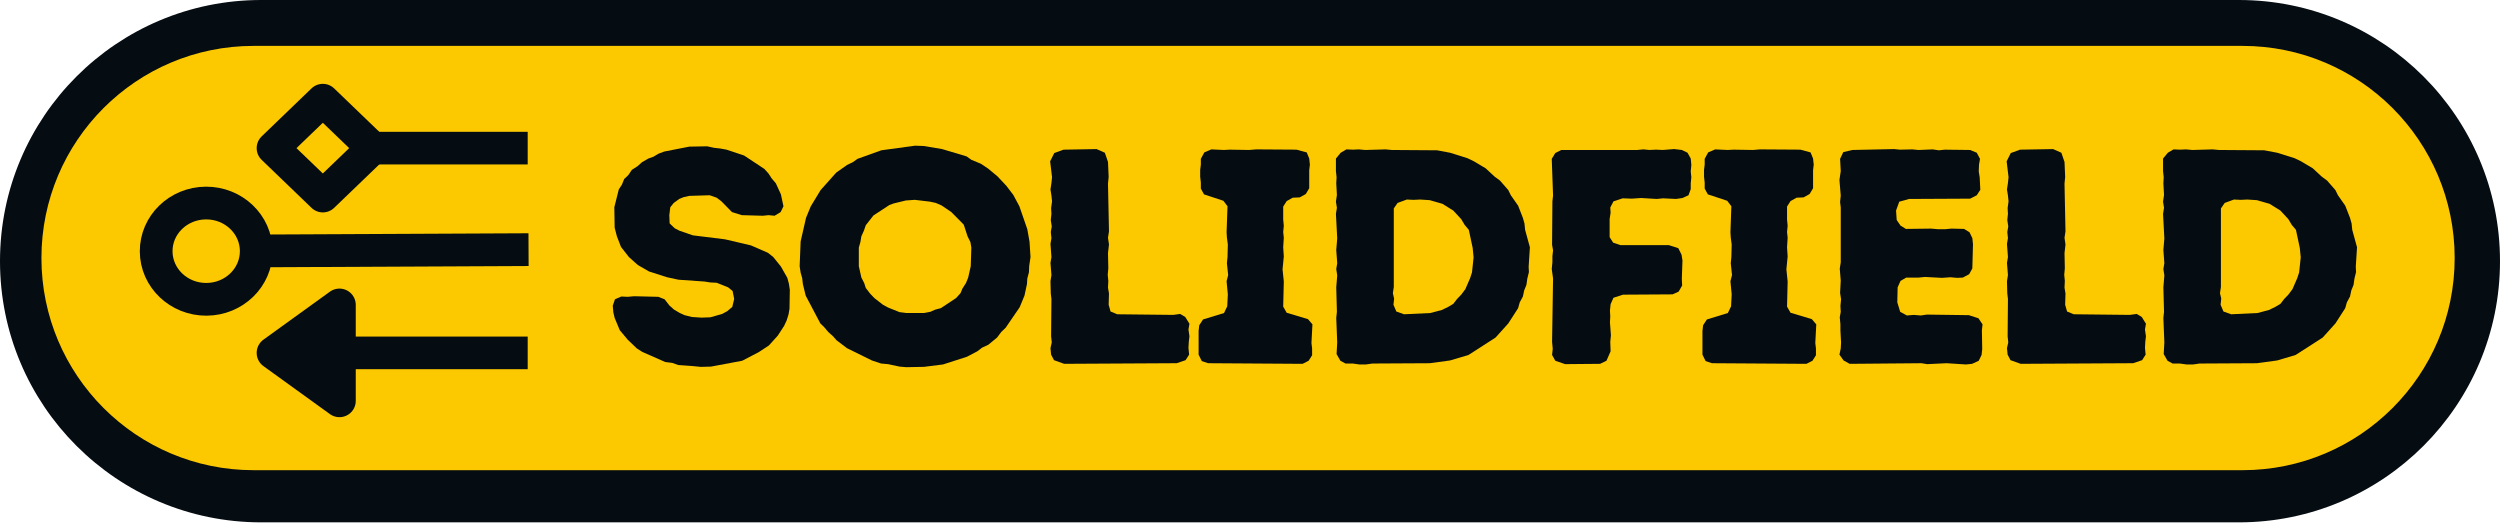
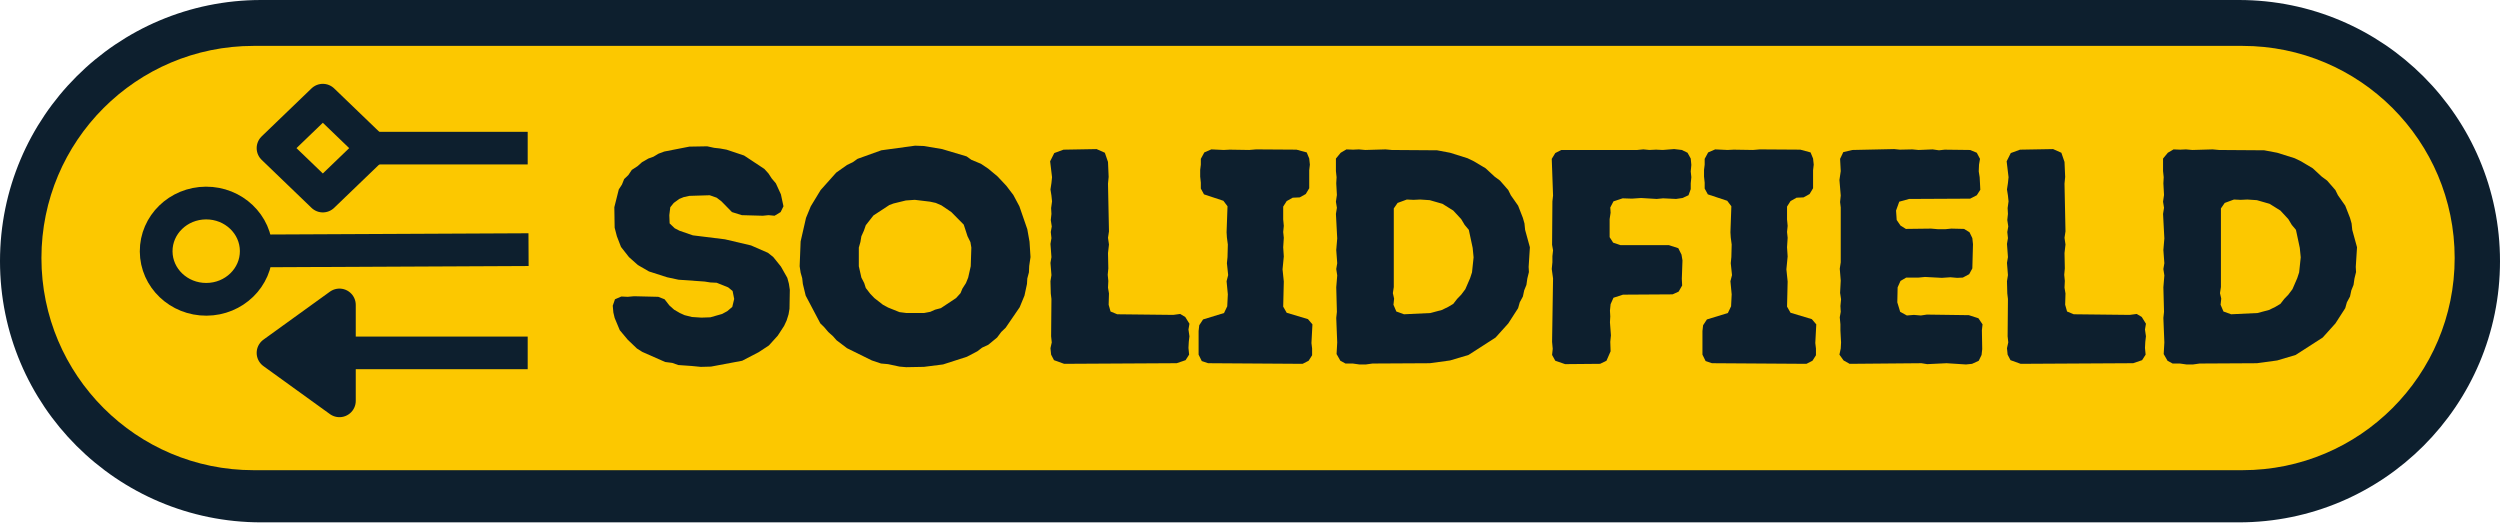
<svg xmlns="http://www.w3.org/2000/svg" width="1088.398" zoomAndPan="magnify" viewBox="0 0 816.298 170.559" height="227.412" preserveAspectRatio="xMidYMid" version="1.2" id="svg33">
  <defs id="defs4" />
-   <rect style="fill:#050c12;fill-opacity:1;stroke:none;stroke-width:32.43;stroke-linejoin:bevel;stroke-miterlimit:5.3;stroke-dasharray:none;stroke-opacity:1;paint-order:stroke fill markers" id="rect35-1" width="816.298" height="170.559" x="1.4621057e-07" y="-170.559" ry="85.279" transform="scale(1,-1)" />
+   <rect style="fill:#0d1f2e;fill-opacity:1;stroke:none;stroke-width:32.43;stroke-linejoin:bevel;stroke-miterlimit:5.3;stroke-dasharray:none;stroke-opacity:1;paint-order:stroke fill markers" id="rect35-1" width="816.298" height="170.559" x="1.3903687e-14" y="-170.559" ry="85.279" transform="scale(1,-1)" />
  <rect style="fill:#fcc800;fill-opacity:1;stroke:none;stroke-width:28.716;stroke-linejoin:bevel;stroke-miterlimit:5.3;stroke-dasharray:none;stroke-opacity:1;paint-order:stroke fill markers" id="rect35" width="787.967" height="138.539" x="13.528" y="-153.524" ry="69.27" transform="scale(1,-1)" />
-   <path style="fill:#050c12;fill-opacity:1;stroke:none;stroke-width:0.951" d="m 225.818,119.497 -4.364,-0.306 -1.97,-0.7 -2.288,-0.292 -7.47,-3.295 -1.758,-1.108 -3.015,-2.886 -2.591,-3.105 -1.667,-3.994 -0.424,-1.793 -0.197,-2.201 0.727,-2.099 2.076,-0.904 2.076,0.102 2.076,-0.19 7.894,0.19 2.076,0.802 1.545,1.997 1.561,1.399 1.879,1.093 1.545,0.7 2.394,0.598 3.106,0.204 2.909,-0.102 3.848,-1.093 1.667,-0.904 1.651,-1.399 0.621,-2.595 -0.515,-2.595 -1.455,-1.195 -3.742,-1.502 -2.076,-0.102 -1.864,-0.292 -8.515,-0.598 -3.742,-0.802 -5.909,-1.895 -3.636,-2.099 -2.909,-2.595 -2.591,-3.309 -1.348,-3.484 -0.727,-2.799 -0.106,-6.691 1.455,-5.802 1.03,-1.589 0.727,-1.808 1.364,-1.297 1.136,-1.691 1.864,-1.21 1.455,-1.297 2.076,-1.195 1.667,-0.598 1.651,-0.991 1.879,-0.7 8.197,-1.604 5.818,-0.102 2.288,0.496 1.864,0.204 2.182,0.394 5.712,1.91 6.636,4.388 1.348,1.502 1.045,1.604 1.348,1.589 1.651,3.601 0.833,3.892 -0.924,1.895 -1.985,1.195 -1.97,-0.19 -1.864,0.19 -6.848,-0.19 -3.227,-1.006 -3.424,-3.499 -1.561,-1.195 -2.273,-0.802 -6.651,0.204 -1.864,0.408 -1.455,0.598 -1.773,1.297 -1.136,1.4 -0.318,2.595 0.106,2.697 1.667,1.589 1.561,0.802 4.348,1.502 10.5,1.297 8.5,1.997 5.515,2.405 1.758,1.399 2.485,3.091 2.091,3.688 0.515,1.91 0.303,1.997 -0.106,6.181 -0.303,1.808 -0.621,1.997 -0.833,1.793 -2.076,3.193 -2.909,3.207 -3.318,2.187 -5.394,2.799 -10.182,1.91 -3.318,0.087 z m 0,0" id="path8" />
-   <path style="fill:#050c12;fill-opacity:1;stroke:none;stroke-width:0.951" d="m 295.888,119.891 -2.182,-0.19 -3.742,-0.802 -2.288,-0.204 -3,-1.006 -8.106,-3.994 -3.424,-2.595 -1.136,-1.297 -1.561,-1.4 -1.348,-1.589 -1.242,-1.21 -4.788,-9.082 -0.924,-3.805 -0.212,-1.895 -0.515,-1.793 -0.318,-2.099 0.318,-8.091 1.758,-7.697 1.561,-3.79 3.212,-5.292 5.091,-5.7 3.53,-2.493 1.879,-0.904 1.545,-1.093 7.788,-2.799 11.015,-1.502 2.803,0.102 6.015,1.006 8,2.391 1.545,1.108 3.121,1.297 2.379,1.589 3.015,2.507 2.909,3.091 2.288,3.003 1.97,3.688 2.591,7.493 0.727,4.096 0.318,5 -0.424,2.886 -0.091,2.099 -0.53,1.997 -0.106,1.793 -0.818,3.805 -1.561,3.79 -4.576,6.691 -1.455,1.4 -1.348,1.808 -2.909,2.391 -1.97,0.904 -1.561,1.195 -3.424,1.793 -7.788,2.507 -6.227,0.787 z m 5.803,-17.683 2.076,-0.394 1.561,-0.7 1.879,-0.496 4.97,-3.295 1.455,-1.604 0.621,-1.502 1.152,-1.793 0.727,-1.793 0.833,-3.703 0.197,-6.094 -0.303,-1.793 -0.939,-1.895 -1.242,-3.805 -4.045,-4.096 -3.227,-2.187 -1.864,-0.802 -1.864,-0.408 -4.985,-0.598 -2.909,0.204 -4.045,0.991 -1.364,0.51 -5.182,3.397 -2.5,3.193 -0.621,1.793 -0.818,1.808 -0.318,1.895 -0.515,1.793 v 6.094 l 0.833,3.703 0.924,1.793 0.515,1.604 1.455,1.895 1.348,1.4 2.803,2.187 1.667,0.904 3.742,1.502 2.288,0.292 z m 0,0" id="path10" />
-   <path style="fill:#050c12;fill-opacity:1;stroke:none;stroke-width:0.951" d="m 343.208,115.794 -0.212,-2.099 0.424,-1.895 -0.212,-1.997 0.106,-12.187 -0.212,-1.793 -0.106,-3.994 0.318,-1.997 -0.318,-3.994 0.318,-1.895 -0.318,-4.301 0.318,-1.895 -0.212,-1.997 0.318,-1.808 -0.318,-2.099 0.212,-1.997 -0.106,-1.895 0.303,-2.201 -0.197,-1.895 -0.318,-1.997 0.318,-2.099 0.197,-1.895 -0.621,-5.19 1.348,-2.697 3.015,-1.108 10.803,-0.19 2.697,1.195 1.03,3.003 0.212,4.884 -0.212,2.201 0.318,15.584 -0.318,2.099 0.318,2.201 -0.318,2.784 0.106,5 -0.197,2.099 0.197,1.997 -0.106,2.201 0.318,1.895 -0.106,3.688 0.621,2.201 2.182,0.904 18.273,0.204 2.288,-0.306 1.651,0.991 1.364,2.201 -0.318,1.895 0.318,2.201 -0.212,1.808 -0.106,1.997 0.212,2.187 -1.152,1.808 -2.909,0.991 -36.742,0.204 -3.318,-1.195 z m 0,0" id="path12" />
-   <path style="fill:#050c12;fill-opacity:1;stroke:none;stroke-width:0.951" d="m 391.368,115.794 v -7.683 l 0.212,-1.91 1.242,-1.895 6.848,-2.099 1.045,-2.187 0.197,-3.907 -0.409,-4.286 0.515,-1.997 -0.409,-3.892 0.197,-1.997 0.106,-4.096 -0.303,-2.303 -0.106,-1.706 0.303,-8.485 -1.348,-1.793 -6.333,-2.099 -1.03,-1.895 v -1.91 l -0.212,-1.997 v -2.187 l 0.212,-1.706 v -1.895 l 1.136,-2.099 2.288,-0.991 4.045,0.19 1.97,-0.102 6.333,0.102 2.288,-0.19 13.182,0.087 3.333,0.904 0.818,1.997 0.212,1.997 -0.212,1.808 v 5.89 l -1.136,1.895 -1.97,1.093 -2.288,0.102 -1.97,1.108 -1.136,1.793 v 4.199 l 0.197,2.099 -0.197,1.997 0.197,1.895 -0.197,3.091 0.197,3.003 -0.409,4.199 0.409,3.994 -0.197,8.193 1.136,1.997 6.954,2.085 1.455,1.706 -0.318,6.094 0.212,1.793 v 2.201 l -1.136,1.793 -1.97,1.006 -30.848,-0.204 -2.076,-0.7 z m 0,0" id="path14" />
-   <path style="fill:#050c12;fill-opacity:1;stroke:none;stroke-width:0.951" d="m 436.416,115.605 0.212,-3.805 -0.318,-7.989 0.212,-1.997 -0.212,-7.989 0.318,-3.892 -0.318,-2.099 0.318,-1.895 -0.318,-4.301 0.318,-3.79 -0.424,-8.003 0.318,-1.997 -0.318,-1.997 0.318,-2.187 -0.212,-3.805 0.106,-1.997 -0.212,-1.997 v -4.096 l 1.561,-1.895 1.864,-1.093 2.182,0.087 1.879,-0.087 2.076,0.19 6.636,-0.19 2.076,0.19 14.742,0.102 4.258,0.802 5.712,1.793 2.076,1.006 3.833,2.289 2.909,2.697 1.773,1.312 2.697,3.091 0.833,1.691 2.379,3.397 1.561,3.994 0.515,1.808 0.212,2.099 1.561,5.686 -0.409,6.4 0.091,1.691 -0.515,2.099 -0.303,2.099 -0.727,1.793 -0.424,1.997 -1.03,1.91 -0.53,1.895 -3.212,4.986 -4.151,4.607 -8.833,5.686 -6.015,1.793 -6.636,0.904 -18.697,0.102 -2.182,0.306 h -2.076 l -2.182,-0.306 h -2.379 l -1.667,-0.904 z m 22.015,-12.989 8.606,-0.408 3.742,-0.991 2.076,-1.006 1.667,-0.991 1.242,-1.604 1.348,-1.399 1.348,-1.793 1.561,-3.601 0.621,-1.895 0.515,-4.898 -0.303,-3.091 -1.258,-5.89 -1.348,-1.604 -1.136,-1.895 -2.591,-2.799 -3.53,-2.201 -4.151,-1.195 -3.121,-0.204 -2.182,0.102 -2.182,-0.102 -3.015,1.108 -1.242,1.793 v 25.672 l -0.303,1.997 0.409,1.793 -0.212,1.997 0.939,2.201 z m 0,0" id="path16" />
-   <path style="fill:#050c12;fill-opacity:1;stroke:none;stroke-width:0.951" d="m 506.784,115.896 0.212,-1.997 -0.212,-2.289 0.318,-20.686 -0.424,-3.091 0.212,-2.201 v -1.997 l 0.212,-1.895 -0.318,-1.808 0.106,-14.185 0.212,-1.895 -0.424,-11.983 1.151,-1.895 1.97,-1.006 h 24.818 l 1.97,-0.19 1.97,0.19 2.182,-0.102 2.182,0.102 3.727,-0.292 2.5,0.292 1.864,0.904 1.045,1.895 0.197,2.099 -0.197,2.099 0.197,1.895 -0.197,1.997 v 1.895 l -0.727,1.997 -1.97,0.904 -2.091,0.306 -4.242,-0.204 -2.076,0.204 -5.091,-0.306 -3.015,0.204 -3.015,-0.102 -3,0.991 -1.045,1.997 0.106,1.706 -0.318,2.099 v 5.89 l 1.151,1.793 2.379,0.802 h 15.788 l 3.106,1.006 1.045,2.099 0.318,1.895 -0.212,5.992 0.106,2.201 -1.151,1.997 -1.97,0.889 -16.197,0.102 -3.106,1.006 -0.939,2.099 -0.212,2.099 0.106,1.895 -0.106,1.895 0.318,4.301 -0.212,2.099 0.106,3.091 -1.348,3.091 -2.076,1.006 -11.424,0.102 -3.212,-1.108 z m 0,0" id="path18" />
-   <path style="fill:#050c12;fill-opacity:1;stroke:none;stroke-width:0.951" d="m 555.883,115.794 v -7.683 l 0.212,-1.91 1.242,-1.895 6.848,-2.099 1.045,-2.187 0.197,-3.907 -0.409,-4.286 0.515,-1.997 -0.409,-3.892 0.197,-1.997 0.106,-4.096 -0.303,-2.303 -0.106,-1.706 0.303,-8.485 -1.348,-1.793 -6.333,-2.099 -1.03,-1.895 v -1.91 l -0.212,-1.997 v -2.187 l 0.212,-1.706 v -1.895 l 1.136,-2.099 2.288,-0.991 4.045,0.19 1.97,-0.102 6.333,0.102 2.288,-0.19 13.182,0.087 3.333,0.904 0.818,1.997 0.212,1.997 -0.212,1.808 v 5.89 l -1.136,1.895 -1.97,1.093 -2.288,0.102 -1.97,1.108 -1.136,1.793 v 4.199 l 0.197,2.099 -0.197,1.997 0.197,1.895 -0.197,3.091 0.197,3.003 -0.409,4.199 0.409,3.994 -0.197,8.193 1.136,1.997 6.954,2.085 1.455,1.706 -0.318,6.094 0.212,1.793 v 2.201 l -1.136,1.793 -1.97,1.006 -30.848,-0.204 -2.076,-0.7 z m 0,0" id="path20" />
-   <path style="fill:#050c12;fill-opacity:1;stroke:none;stroke-width:0.951" d="m 600.612,115.794 0.424,-1.997 0.106,-1.997 -0.212,-3.892 v -1.997 l -0.212,-2.303 0.318,-1.793 -0.106,-1.895 0.212,-2.201 -0.318,-2.099 0.212,-3.994 -0.318,-3.892 0.318,-2.099 v -17.887 l -0.212,-1.793 0.212,-2.099 -0.424,-5.088 0.424,-2.901 -0.212,-3.994 1.045,-2.201 3,-0.7 13.606,-0.292 1.864,0.19 4.045,-0.087 2.076,0.19 4.576,-0.19 2.076,0.292 1.864,-0.204 8.318,0.102 2.167,0.904 1.045,1.997 -0.318,1.895 -0.091,2.201 0.303,1.895 0.212,4.096 -1.152,1.793 -2.167,1.108 -19.939,0.102 -3.212,0.889 -1.045,2.901 0.212,3.091 1.242,1.808 1.758,1.093 8.212,-0.102 2.379,0.204 h 2.182 l 2.076,-0.204 4.151,0.102 1.773,1.093 0.924,1.91 0.212,1.997 -0.212,7.887 -1.03,1.895 -2.076,1.108 -1.864,0.087 -2.182,-0.19 -2.803,0.19 -5.5,-0.292 -2.091,0.204 h -4.045 l -1.864,1.093 -0.939,2.099 -0.106,4.898 0.939,3.091 2.182,1.195 2.288,-0.19 2.273,0.19 1.985,-0.292 13.697,0.19 3.121,1.006 1.348,1.997 -0.212,1.895 0.106,6.196 -0.212,1.895 -0.924,1.895 -2.182,1.006 -1.985,0.204 -6.333,-0.408 -6.333,0.306 -1.864,-0.306 -23.454,0.204 -1.985,-1.108 z m 0,0" id="path22" />
-   <path style="fill:#050c12;fill-opacity:1;stroke:none;stroke-width:0.951" d="m 655.527,115.794 -0.212,-2.099 0.424,-1.895 -0.212,-1.997 0.106,-12.187 -0.212,-1.793 -0.106,-3.994 0.318,-1.997 -0.318,-3.994 0.318,-1.895 -0.318,-4.301 0.318,-1.895 -0.212,-1.997 0.318,-1.808 -0.318,-2.099 0.212,-1.997 -0.106,-1.895 0.303,-2.201 -0.197,-1.895 -0.318,-1.997 0.318,-2.099 0.197,-1.895 -0.621,-5.19 1.348,-2.697 3.015,-1.108 10.803,-0.19 2.697,1.195 1.03,3.003 0.212,4.884 -0.212,2.201 0.318,15.584 -0.318,2.099 0.318,2.201 -0.318,2.784 0.106,5 -0.197,2.099 0.197,1.997 -0.106,2.201 0.318,1.895 -0.106,3.688 0.621,2.201 2.182,0.904 18.273,0.204 2.288,-0.306 1.651,0.991 1.364,2.201 -0.318,1.895 0.318,2.201 -0.212,1.808 -0.106,1.997 0.212,2.187 -1.151,1.808 -2.909,0.991 -36.742,0.204 -3.318,-1.195 z m 0,0" id="path24" />
-   <path style="fill:#050c12;fill-opacity:1;stroke:none;stroke-width:0.951" d="m 706.49,115.605 0.212,-3.805 -0.318,-7.989 0.212,-1.997 -0.212,-7.989 0.318,-3.892 -0.318,-2.099 0.318,-1.895 -0.318,-4.301 0.318,-3.79 -0.424,-8.003 0.318,-1.997 -0.318,-1.997 0.318,-2.187 -0.212,-3.805 0.106,-1.997 -0.212,-1.997 v -4.096 l 1.561,-1.895 1.864,-1.093 2.182,0.087 1.879,-0.087 2.076,0.19 6.636,-0.19 2.076,0.19 14.742,0.102 4.258,0.802 5.712,1.793 2.076,1.006 3.833,2.289 2.909,2.697 1.773,1.312 2.697,3.091 0.833,1.691 2.379,3.397 1.561,3.994 0.515,1.808 0.212,2.099 1.561,5.686 -0.409,6.4 0.091,1.691 -0.515,2.099 -0.303,2.099 -0.727,1.793 -0.424,1.997 -1.03,1.91 -0.53,1.895 -3.212,4.986 -4.151,4.607 -8.833,5.686 -6.015,1.793 -6.636,0.904 -18.697,0.102 -2.182,0.306 h -2.076 l -2.182,-0.306 h -2.379 l -1.667,-0.904 z m 22.015,-12.989 8.606,-0.408 3.742,-0.991 2.076,-1.006 1.667,-0.991 1.242,-1.604 1.348,-1.399 1.348,-1.793 1.561,-3.601 0.621,-1.895 0.515,-4.898 -0.303,-3.091 -1.258,-5.89 -1.348,-1.604 -1.136,-1.895 -2.591,-2.799 -3.53,-2.201 -4.151,-1.195 -3.121,-0.204 -2.182,0.102 -2.182,-0.102 -3.015,1.108 -1.242,1.793 v 25.672 l -0.303,1.997 0.409,1.793 -0.212,1.997 0.939,2.201 z m 0,0" id="path26" />
-   <path style="fill:none;stroke:#050c12;stroke-width:10.684;stroke-linecap:butt;stroke-linejoin:miter;stroke-miterlimit:4;stroke-opacity:1" d="m 86.391,81.922 86.188,-0.415" id="path28" />
-   <path style="fill:none;stroke:#050c12;stroke-width:10.684;stroke-linecap:round;stroke-linejoin:round;stroke-miterlimit:4;stroke-opacity:1" d="m 50.99,82.094 c -0.045,-8.685 7.235,-15.755 16.257,-15.799 9.023,-0.044 16.375,6.957 16.42,15.639 0.045,8.685 -7.235,15.759 -16.257,15.799 -9.023,0.044 -16.375,-6.957 -16.42,-15.639" id="path29" />
-   <path style="fill:none;stroke:#050c12;stroke-width:10.648;stroke-linecap:butt;stroke-linejoin:miter;stroke-miterlimit:4;stroke-opacity:1" d="m 113.554,115.223 h 58.746" id="path30" />
-   <path style="fill:#050c12;fill-opacity:1;fill-rule:nonzero;stroke:#050c12;stroke-width:10.648;stroke-linecap:round;stroke-linejoin:round;stroke-miterlimit:4;stroke-opacity:1" d="m 110.838,99.555 -21.708,15.668 21.708,15.668 z m 0,0" id="path31" />
-   <path style="fill:none;stroke:#050c12;stroke-width:10.648;stroke-linecap:butt;stroke-linejoin:miter;stroke-miterlimit:4;stroke-opacity:1" d="m 118.982,48.367 h 53.318" id="path32" />
-   <path style="fill:none;stroke:#050c12;stroke-width:10.648;stroke-linecap:round;stroke-linejoin:round;stroke-miterlimit:4;stroke-opacity:1" d="m 89.13,48.367 16.28,-15.668 16.284,15.668 -16.284,15.664 z m 0,0" id="path33" />
+   <path style="fill:#0d1f2e;fill-opacity:1;stroke:none;stroke-width:0.951" d="m 225.818,119.497 -4.364,-0.306 -1.97,-0.7 -2.288,-0.292 -7.47,-3.295 -1.758,-1.108 -3.015,-2.886 -2.591,-3.105 -1.667,-3.994 -0.424,-1.793 -0.197,-2.201 0.727,-2.099 2.076,-0.904 2.076,0.102 2.076,-0.19 7.894,0.19 2.076,0.802 1.545,1.997 1.561,1.399 1.879,1.093 1.545,0.7 2.394,0.598 3.106,0.204 2.909,-0.102 3.848,-1.093 1.667,-0.904 1.651,-1.399 0.621,-2.595 -0.515,-2.595 -1.455,-1.195 -3.742,-1.502 -2.076,-0.102 -1.864,-0.292 -8.515,-0.598 -3.742,-0.802 -5.909,-1.895 -3.636,-2.099 -2.909,-2.595 -2.591,-3.309 -1.348,-3.484 -0.727,-2.799 -0.106,-6.691 1.455,-5.802 1.03,-1.589 0.727,-1.808 1.364,-1.297 1.136,-1.691 1.864,-1.21 1.455,-1.297 2.076,-1.195 1.667,-0.598 1.651,-0.991 1.879,-0.7 8.197,-1.604 5.818,-0.102 2.288,0.496 1.864,0.204 2.182,0.394 5.712,1.91 6.636,4.388 1.348,1.502 1.045,1.604 1.348,1.589 1.651,3.601 0.833,3.892 -0.924,1.895 -1.985,1.195 -1.97,-0.19 -1.864,0.19 -6.848,-0.19 -3.227,-1.006 -3.424,-3.499 -1.561,-1.195 -2.273,-0.802 -6.651,0.204 -1.864,0.408 -1.455,0.598 -1.773,1.297 -1.136,1.4 -0.318,2.595 0.106,2.697 1.667,1.589 1.561,0.802 4.348,1.502 10.5,1.297 8.5,1.997 5.515,2.405 1.758,1.399 2.485,3.091 2.091,3.688 0.515,1.91 0.303,1.997 -0.106,6.181 -0.303,1.808 -0.621,1.997 -0.833,1.793 -2.076,3.193 -2.909,3.207 -3.318,2.187 -5.394,2.799 -10.182,1.91 -3.318,0.087 z m 0,0" id="path8" />
+   <path style="fill:#0d1f2e;fill-opacity:1;stroke:none;stroke-width:0.951" d="m 295.888,119.891 -2.182,-0.19 -3.742,-0.802 -2.288,-0.204 -3,-1.006 -8.106,-3.994 -3.424,-2.595 -1.136,-1.297 -1.561,-1.4 -1.348,-1.589 -1.242,-1.21 -4.788,-9.082 -0.924,-3.805 -0.212,-1.895 -0.515,-1.793 -0.318,-2.099 0.318,-8.091 1.758,-7.697 1.561,-3.79 3.212,-5.292 5.091,-5.7 3.53,-2.493 1.879,-0.904 1.545,-1.093 7.788,-2.799 11.015,-1.502 2.803,0.102 6.015,1.006 8,2.391 1.545,1.108 3.121,1.297 2.379,1.589 3.015,2.507 2.909,3.091 2.288,3.003 1.97,3.688 2.591,7.493 0.727,4.096 0.318,5 -0.424,2.886 -0.091,2.099 -0.53,1.997 -0.106,1.793 -0.818,3.805 -1.561,3.79 -4.576,6.691 -1.455,1.4 -1.348,1.808 -2.909,2.391 -1.97,0.904 -1.561,1.195 -3.424,1.793 -7.788,2.507 -6.227,0.787 z m 5.803,-17.683 2.076,-0.394 1.561,-0.7 1.879,-0.496 4.97,-3.295 1.455,-1.604 0.621,-1.502 1.152,-1.793 0.727,-1.793 0.833,-3.703 0.197,-6.094 -0.303,-1.793 -0.939,-1.895 -1.242,-3.805 -4.045,-4.096 -3.227,-2.187 -1.864,-0.802 -1.864,-0.408 -4.985,-0.598 -2.909,0.204 -4.045,0.991 -1.364,0.51 -5.182,3.397 -2.5,3.193 -0.621,1.793 -0.818,1.808 -0.318,1.895 -0.515,1.793 v 6.094 l 0.833,3.703 0.924,1.793 0.515,1.604 1.455,1.895 1.348,1.4 2.803,2.187 1.667,0.904 3.742,1.502 2.288,0.292 z m 0,0" id="path10" />
+   <path style="fill:#0d1f2e;fill-opacity:1;stroke:none;stroke-width:0.951" d="m 343.208,115.794 -0.212,-2.099 0.424,-1.895 -0.212,-1.997 0.106,-12.187 -0.212,-1.793 -0.106,-3.994 0.318,-1.997 -0.318,-3.994 0.318,-1.895 -0.318,-4.301 0.318,-1.895 -0.212,-1.997 0.318,-1.808 -0.318,-2.099 0.212,-1.997 -0.106,-1.895 0.303,-2.201 -0.197,-1.895 -0.318,-1.997 0.318,-2.099 0.197,-1.895 -0.621,-5.19 1.348,-2.697 3.015,-1.108 10.803,-0.19 2.697,1.195 1.03,3.003 0.212,4.884 -0.212,2.201 0.318,15.584 -0.318,2.099 0.318,2.201 -0.318,2.784 0.106,5 -0.197,2.099 0.197,1.997 -0.106,2.201 0.318,1.895 -0.106,3.688 0.621,2.201 2.182,0.904 18.273,0.204 2.288,-0.306 1.651,0.991 1.364,2.201 -0.318,1.895 0.318,2.201 -0.212,1.808 -0.106,1.997 0.212,2.187 -1.152,1.808 -2.909,0.991 -36.742,0.204 -3.318,-1.195 z m 0,0" id="path12" />
+   <path style="fill:#0d1f2e;fill-opacity:1;stroke:none;stroke-width:0.951" d="m 391.368,115.794 v -7.683 l 0.212,-1.91 1.242,-1.895 6.848,-2.099 1.045,-2.187 0.197,-3.907 -0.409,-4.286 0.515,-1.997 -0.409,-3.892 0.197,-1.997 0.106,-4.096 -0.303,-2.303 -0.106,-1.706 0.303,-8.485 -1.348,-1.793 -6.333,-2.099 -1.03,-1.895 v -1.91 l -0.212,-1.997 v -2.187 l 0.212,-1.706 v -1.895 l 1.136,-2.099 2.288,-0.991 4.045,0.19 1.97,-0.102 6.333,0.102 2.288,-0.19 13.182,0.087 3.333,0.904 0.818,1.997 0.212,1.997 -0.212,1.808 v 5.89 l -1.136,1.895 -1.97,1.093 -2.288,0.102 -1.97,1.108 -1.136,1.793 v 4.199 l 0.197,2.099 -0.197,1.997 0.197,1.895 -0.197,3.091 0.197,3.003 -0.409,4.199 0.409,3.994 -0.197,8.193 1.136,1.997 6.954,2.085 1.455,1.706 -0.318,6.094 0.212,1.793 v 2.201 l -1.136,1.793 -1.97,1.006 -30.848,-0.204 -2.076,-0.7 z m 0,0" id="path14" />
+   <path style="fill:#0d1f2e;fill-opacity:1;stroke:none;stroke-width:0.951" d="m 436.416,115.605 0.212,-3.805 -0.318,-7.989 0.212,-1.997 -0.212,-7.989 0.318,-3.892 -0.318,-2.099 0.318,-1.895 -0.318,-4.301 0.318,-3.79 -0.424,-8.003 0.318,-1.997 -0.318,-1.997 0.318,-2.187 -0.212,-3.805 0.106,-1.997 -0.212,-1.997 v -4.096 l 1.561,-1.895 1.864,-1.093 2.182,0.087 1.879,-0.087 2.076,0.19 6.636,-0.19 2.076,0.19 14.742,0.102 4.258,0.802 5.712,1.793 2.076,1.006 3.833,2.289 2.909,2.697 1.773,1.312 2.697,3.091 0.833,1.691 2.379,3.397 1.561,3.994 0.515,1.808 0.212,2.099 1.561,5.686 -0.409,6.4 0.091,1.691 -0.515,2.099 -0.303,2.099 -0.727,1.793 -0.424,1.997 -1.03,1.91 -0.53,1.895 -3.212,4.986 -4.151,4.607 -8.833,5.686 -6.015,1.793 -6.636,0.904 -18.697,0.102 -2.182,0.306 h -2.076 l -2.182,-0.306 h -2.379 l -1.667,-0.904 z m 22.015,-12.989 8.606,-0.408 3.742,-0.991 2.076,-1.006 1.667,-0.991 1.242,-1.604 1.348,-1.399 1.348,-1.793 1.561,-3.601 0.621,-1.895 0.515,-4.898 -0.303,-3.091 -1.258,-5.89 -1.348,-1.604 -1.136,-1.895 -2.591,-2.799 -3.53,-2.201 -4.151,-1.195 -3.121,-0.204 -2.182,0.102 -2.182,-0.102 -3.015,1.108 -1.242,1.793 v 25.672 l -0.303,1.997 0.409,1.793 -0.212,1.997 0.939,2.201 z m 0,0" id="path16" />
+   <path style="fill:#0d1f2e;fill-opacity:1;stroke:none;stroke-width:0.951" d="m 506.784,115.896 0.212,-1.997 -0.212,-2.289 0.318,-20.686 -0.424,-3.091 0.212,-2.201 v -1.997 l 0.212,-1.895 -0.318,-1.808 0.106,-14.185 0.212,-1.895 -0.424,-11.983 1.151,-1.895 1.97,-1.006 h 24.818 l 1.97,-0.19 1.97,0.19 2.182,-0.102 2.182,0.102 3.727,-0.292 2.5,0.292 1.864,0.904 1.045,1.895 0.197,2.099 -0.197,2.099 0.197,1.895 -0.197,1.997 v 1.895 l -0.727,1.997 -1.97,0.904 -2.091,0.306 -4.242,-0.204 -2.076,0.204 -5.091,-0.306 -3.015,0.204 -3.015,-0.102 -3,0.991 -1.045,1.997 0.106,1.706 -0.318,2.099 v 5.89 l 1.151,1.793 2.379,0.802 h 15.788 l 3.106,1.006 1.045,2.099 0.318,1.895 -0.212,5.992 0.106,2.201 -1.151,1.997 -1.97,0.889 -16.197,0.102 -3.106,1.006 -0.939,2.099 -0.212,2.099 0.106,1.895 -0.106,1.895 0.318,4.301 -0.212,2.099 0.106,3.091 -1.348,3.091 -2.076,1.006 -11.424,0.102 -3.212,-1.108 z m 0,0" id="path18" />
+   <path style="fill:#0d1f2e;fill-opacity:1;stroke:none;stroke-width:0.951" d="m 555.883,115.794 v -7.683 l 0.212,-1.91 1.242,-1.895 6.848,-2.099 1.045,-2.187 0.197,-3.907 -0.409,-4.286 0.515,-1.997 -0.409,-3.892 0.197,-1.997 0.106,-4.096 -0.303,-2.303 -0.106,-1.706 0.303,-8.485 -1.348,-1.793 -6.333,-2.099 -1.03,-1.895 v -1.91 l -0.212,-1.997 v -2.187 l 0.212,-1.706 v -1.895 l 1.136,-2.099 2.288,-0.991 4.045,0.19 1.97,-0.102 6.333,0.102 2.288,-0.19 13.182,0.087 3.333,0.904 0.818,1.997 0.212,1.997 -0.212,1.808 v 5.89 l -1.136,1.895 -1.97,1.093 -2.288,0.102 -1.97,1.108 -1.136,1.793 v 4.199 l 0.197,2.099 -0.197,1.997 0.197,1.895 -0.197,3.091 0.197,3.003 -0.409,4.199 0.409,3.994 -0.197,8.193 1.136,1.997 6.954,2.085 1.455,1.706 -0.318,6.094 0.212,1.793 v 2.201 l -1.136,1.793 -1.97,1.006 -30.848,-0.204 -2.076,-0.7 z m 0,0" id="path20" />
+   <path style="fill:#0d1f2e;fill-opacity:1;stroke:none;stroke-width:0.951" d="m 600.612,115.794 0.424,-1.997 0.106,-1.997 -0.212,-3.892 v -1.997 l -0.212,-2.303 0.318,-1.793 -0.106,-1.895 0.212,-2.201 -0.318,-2.099 0.212,-3.994 -0.318,-3.892 0.318,-2.099 v -17.887 l -0.212,-1.793 0.212,-2.099 -0.424,-5.088 0.424,-2.901 -0.212,-3.994 1.045,-2.201 3,-0.7 13.606,-0.292 1.864,0.19 4.045,-0.087 2.076,0.19 4.576,-0.19 2.076,0.292 1.864,-0.204 8.318,0.102 2.167,0.904 1.045,1.997 -0.318,1.895 -0.091,2.201 0.303,1.895 0.212,4.096 -1.152,1.793 -2.167,1.108 -19.939,0.102 -3.212,0.889 -1.045,2.901 0.212,3.091 1.242,1.808 1.758,1.093 8.212,-0.102 2.379,0.204 h 2.182 l 2.076,-0.204 4.151,0.102 1.773,1.093 0.924,1.91 0.212,1.997 -0.212,7.887 -1.03,1.895 -2.076,1.108 -1.864,0.087 -2.182,-0.19 -2.803,0.19 -5.5,-0.292 -2.091,0.204 h -4.045 l -1.864,1.093 -0.939,2.099 -0.106,4.898 0.939,3.091 2.182,1.195 2.288,-0.19 2.273,0.19 1.985,-0.292 13.697,0.19 3.121,1.006 1.348,1.997 -0.212,1.895 0.106,6.196 -0.212,1.895 -0.924,1.895 -2.182,1.006 -1.985,0.204 -6.333,-0.408 -6.333,0.306 -1.864,-0.306 -23.454,0.204 -1.985,-1.108 z m 0,0" id="path22" />
+   <path style="fill:#0d1f2e;fill-opacity:1;stroke:none;stroke-width:0.951" d="m 655.527,115.794 -0.212,-2.099 0.424,-1.895 -0.212,-1.997 0.106,-12.187 -0.212,-1.793 -0.106,-3.994 0.318,-1.997 -0.318,-3.994 0.318,-1.895 -0.318,-4.301 0.318,-1.895 -0.212,-1.997 0.318,-1.808 -0.318,-2.099 0.212,-1.997 -0.106,-1.895 0.303,-2.201 -0.197,-1.895 -0.318,-1.997 0.318,-2.099 0.197,-1.895 -0.621,-5.19 1.348,-2.697 3.015,-1.108 10.803,-0.19 2.697,1.195 1.03,3.003 0.212,4.884 -0.212,2.201 0.318,15.584 -0.318,2.099 0.318,2.201 -0.318,2.784 0.106,5 -0.197,2.099 0.197,1.997 -0.106,2.201 0.318,1.895 -0.106,3.688 0.621,2.201 2.182,0.904 18.273,0.204 2.288,-0.306 1.651,0.991 1.364,2.201 -0.318,1.895 0.318,2.201 -0.212,1.808 -0.106,1.997 0.212,2.187 -1.151,1.808 -2.909,0.991 -36.742,0.204 -3.318,-1.195 z m 0,0" id="path24" />
+   <path style="fill:#0d1f2e;fill-opacity:1;stroke:none;stroke-width:0.951" d="m 706.49,115.605 0.212,-3.805 -0.318,-7.989 0.212,-1.997 -0.212,-7.989 0.318,-3.892 -0.318,-2.099 0.318,-1.895 -0.318,-4.301 0.318,-3.79 -0.424,-8.003 0.318,-1.997 -0.318,-1.997 0.318,-2.187 -0.212,-3.805 0.106,-1.997 -0.212,-1.997 v -4.096 l 1.561,-1.895 1.864,-1.093 2.182,0.087 1.879,-0.087 2.076,0.19 6.636,-0.19 2.076,0.19 14.742,0.102 4.258,0.802 5.712,1.793 2.076,1.006 3.833,2.289 2.909,2.697 1.773,1.312 2.697,3.091 0.833,1.691 2.379,3.397 1.561,3.994 0.515,1.808 0.212,2.099 1.561,5.686 -0.409,6.4 0.091,1.691 -0.515,2.099 -0.303,2.099 -0.727,1.793 -0.424,1.997 -1.03,1.91 -0.53,1.895 -3.212,4.986 -4.151,4.607 -8.833,5.686 -6.015,1.793 -6.636,0.904 -18.697,0.102 -2.182,0.306 h -2.076 l -2.182,-0.306 h -2.379 l -1.667,-0.904 z m 22.015,-12.989 8.606,-0.408 3.742,-0.991 2.076,-1.006 1.667,-0.991 1.242,-1.604 1.348,-1.399 1.348,-1.793 1.561,-3.601 0.621,-1.895 0.515,-4.898 -0.303,-3.091 -1.258,-5.89 -1.348,-1.604 -1.136,-1.895 -2.591,-2.799 -3.53,-2.201 -4.151,-1.195 -3.121,-0.204 -2.182,0.102 -2.182,-0.102 -3.015,1.108 -1.242,1.793 v 25.672 l -0.303,1.997 0.409,1.793 -0.212,1.997 0.939,2.201 z m 0,0" id="path26" />
+   <path style="fill:none;stroke:#0d1f2e;stroke-width:10.684;stroke-linecap:butt;stroke-linejoin:miter;stroke-miterlimit:4;stroke-opacity:1" d="m 86.391,81.922 86.188,-0.415" id="path28" />
+   <path style="fill:none;stroke:#0d1f2e;stroke-width:10.684;stroke-linecap:round;stroke-linejoin:round;stroke-miterlimit:4;stroke-opacity:1" d="m 50.99,82.094 c -0.045,-8.685 7.235,-15.755 16.257,-15.799 9.023,-0.044 16.375,6.957 16.42,15.639 0.045,8.685 -7.235,15.759 -16.257,15.799 -9.023,0.044 -16.375,-6.957 -16.42,-15.639" id="path29" />
+   <path style="fill:none;stroke:#0d1f2e;stroke-width:10.648;stroke-linecap:butt;stroke-linejoin:miter;stroke-miterlimit:4;stroke-opacity:1" d="m 113.554,115.223 h 58.746" id="path30" />
+   <path style="fill:#0d1f2e;fill-opacity:1;fill-rule:nonzero;stroke:#0d1f2e;stroke-width:10.648;stroke-linecap:round;stroke-linejoin:round;stroke-miterlimit:4;stroke-opacity:1" d="m 110.838,99.555 -21.708,15.668 21.708,15.668 z m 0,0" id="path31" />
+   <path style="fill:none;stroke:#0d1f2e;stroke-width:10.648;stroke-linecap:butt;stroke-linejoin:miter;stroke-miterlimit:4;stroke-opacity:1" d="m 118.982,48.367 h 53.318" id="path32" />
+   <path style="fill:none;stroke:#0d1f2e;stroke-width:10.648;stroke-linecap:round;stroke-linejoin:round;stroke-miterlimit:4;stroke-opacity:1" d="m 89.13,48.367 16.28,-15.668 16.284,15.668 -16.284,15.664 z m 0,0" id="path33" />
</svg>
